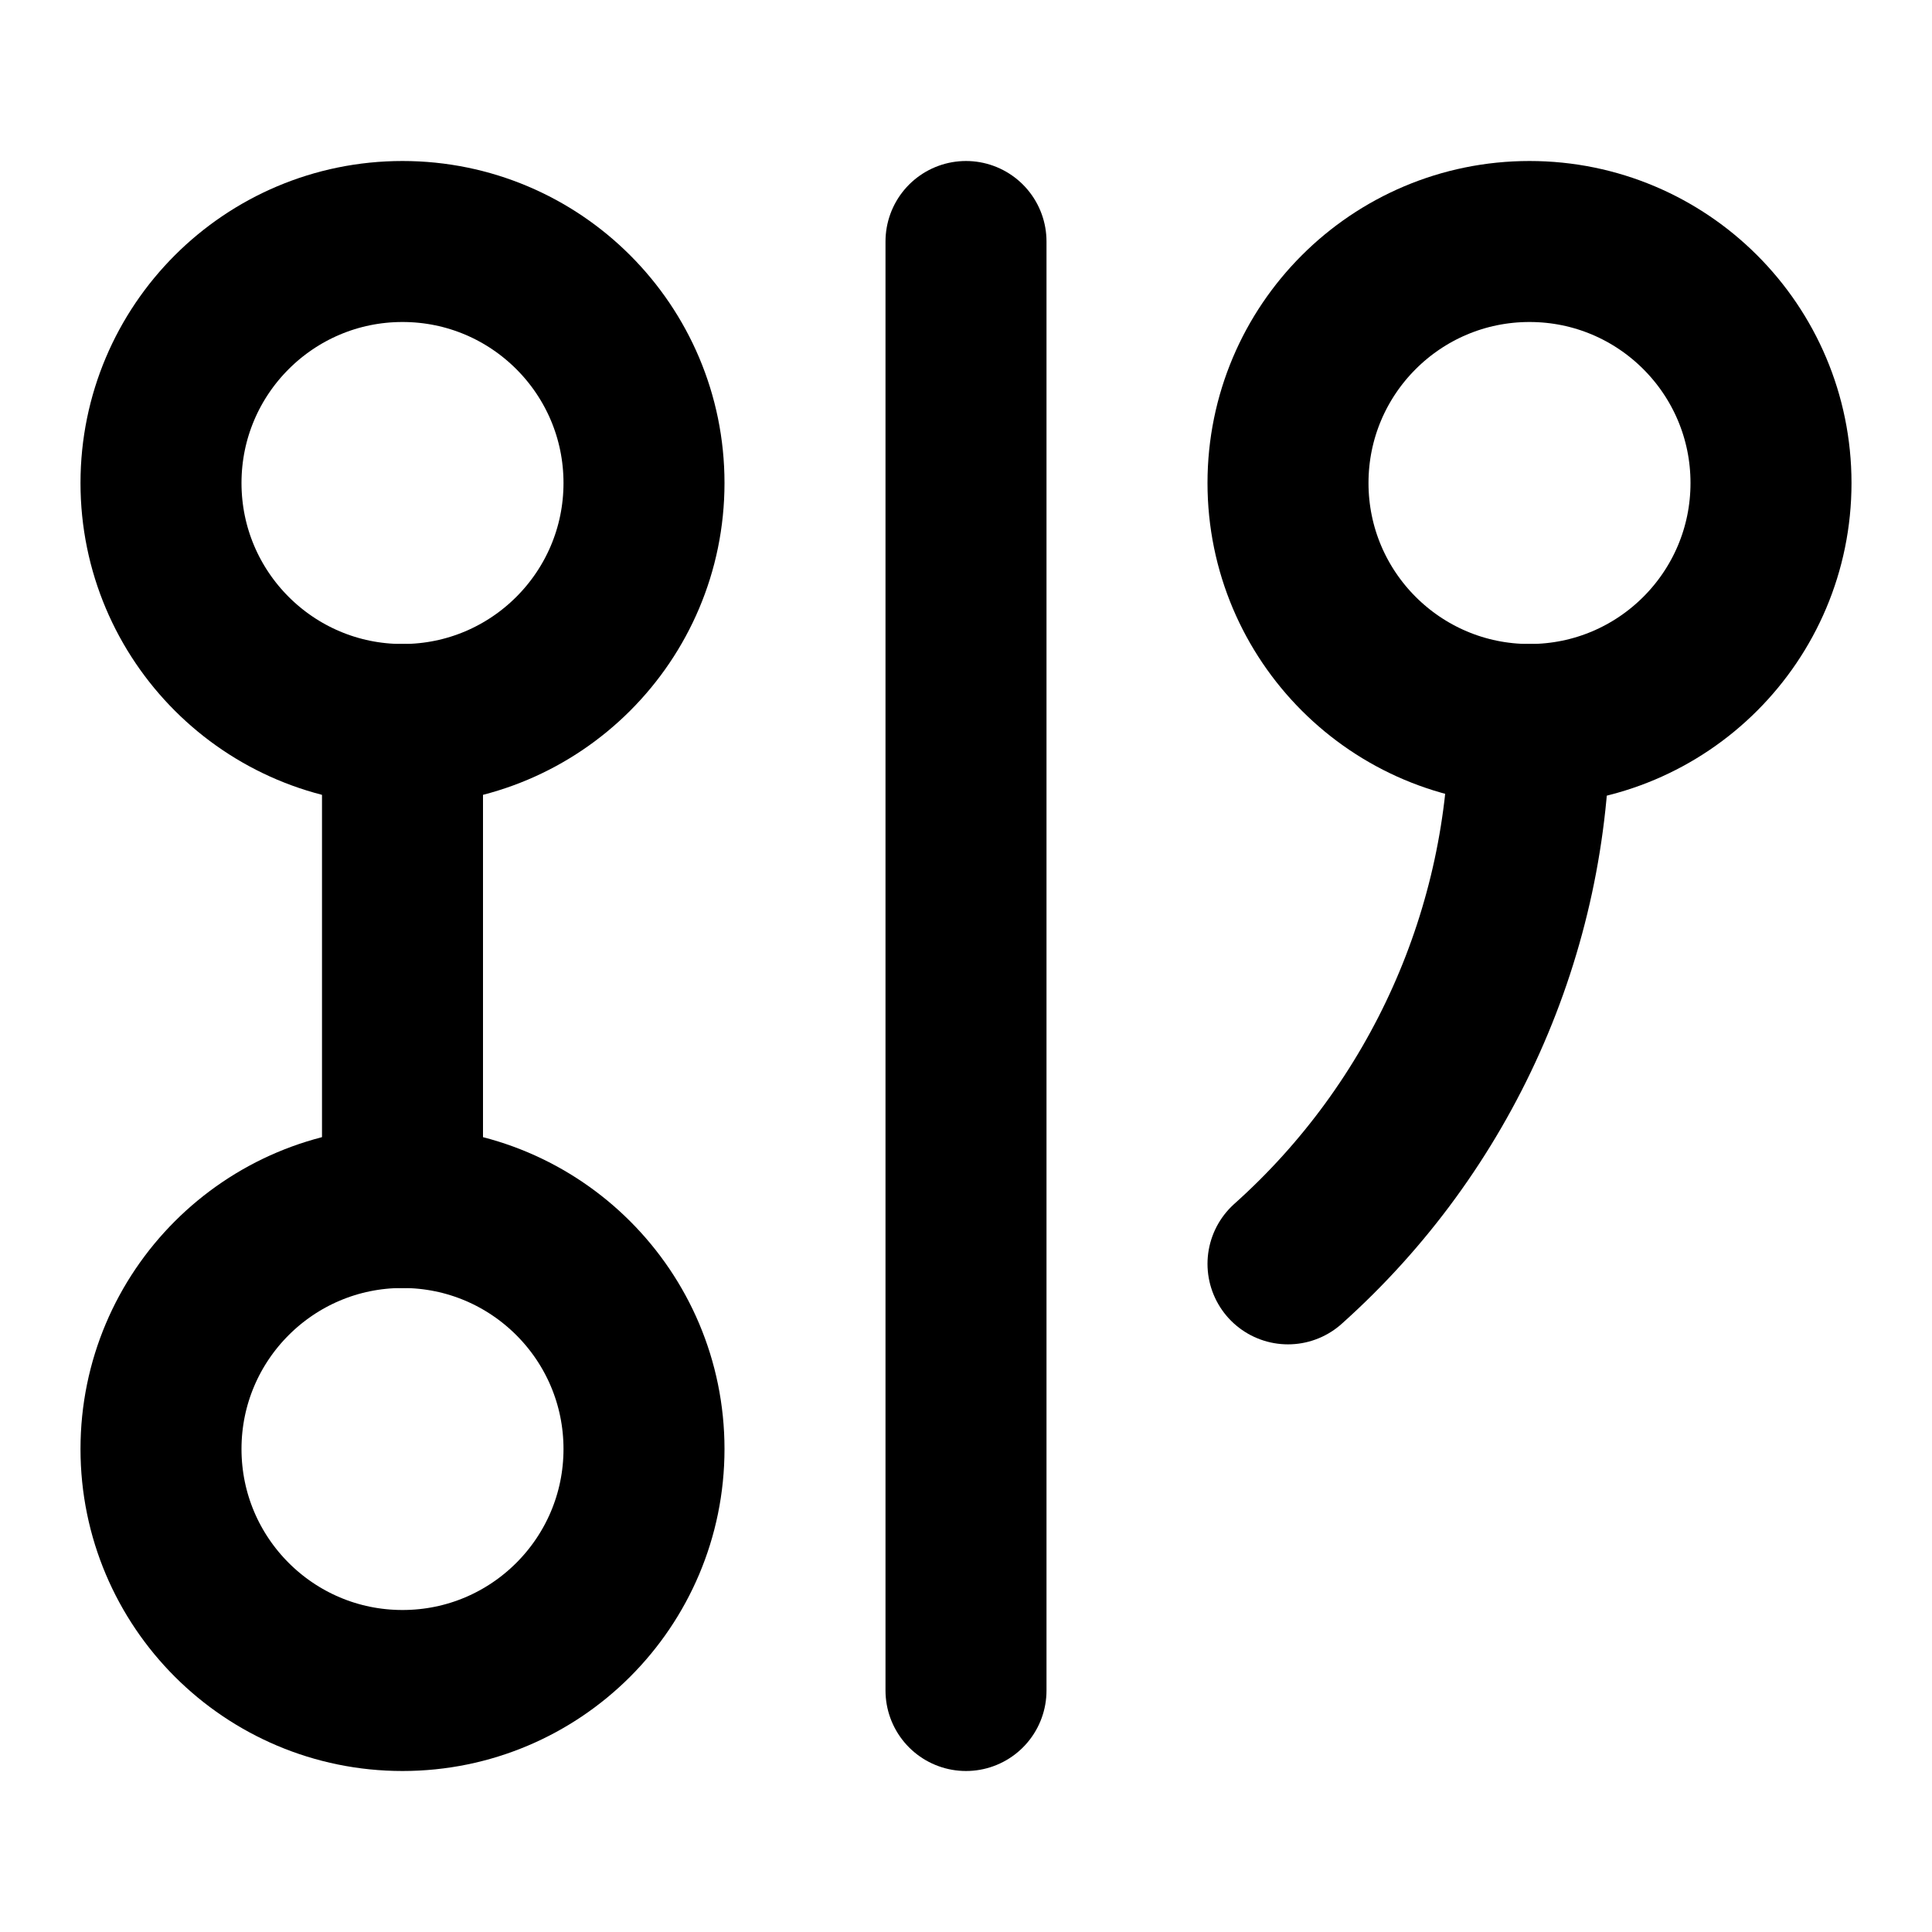
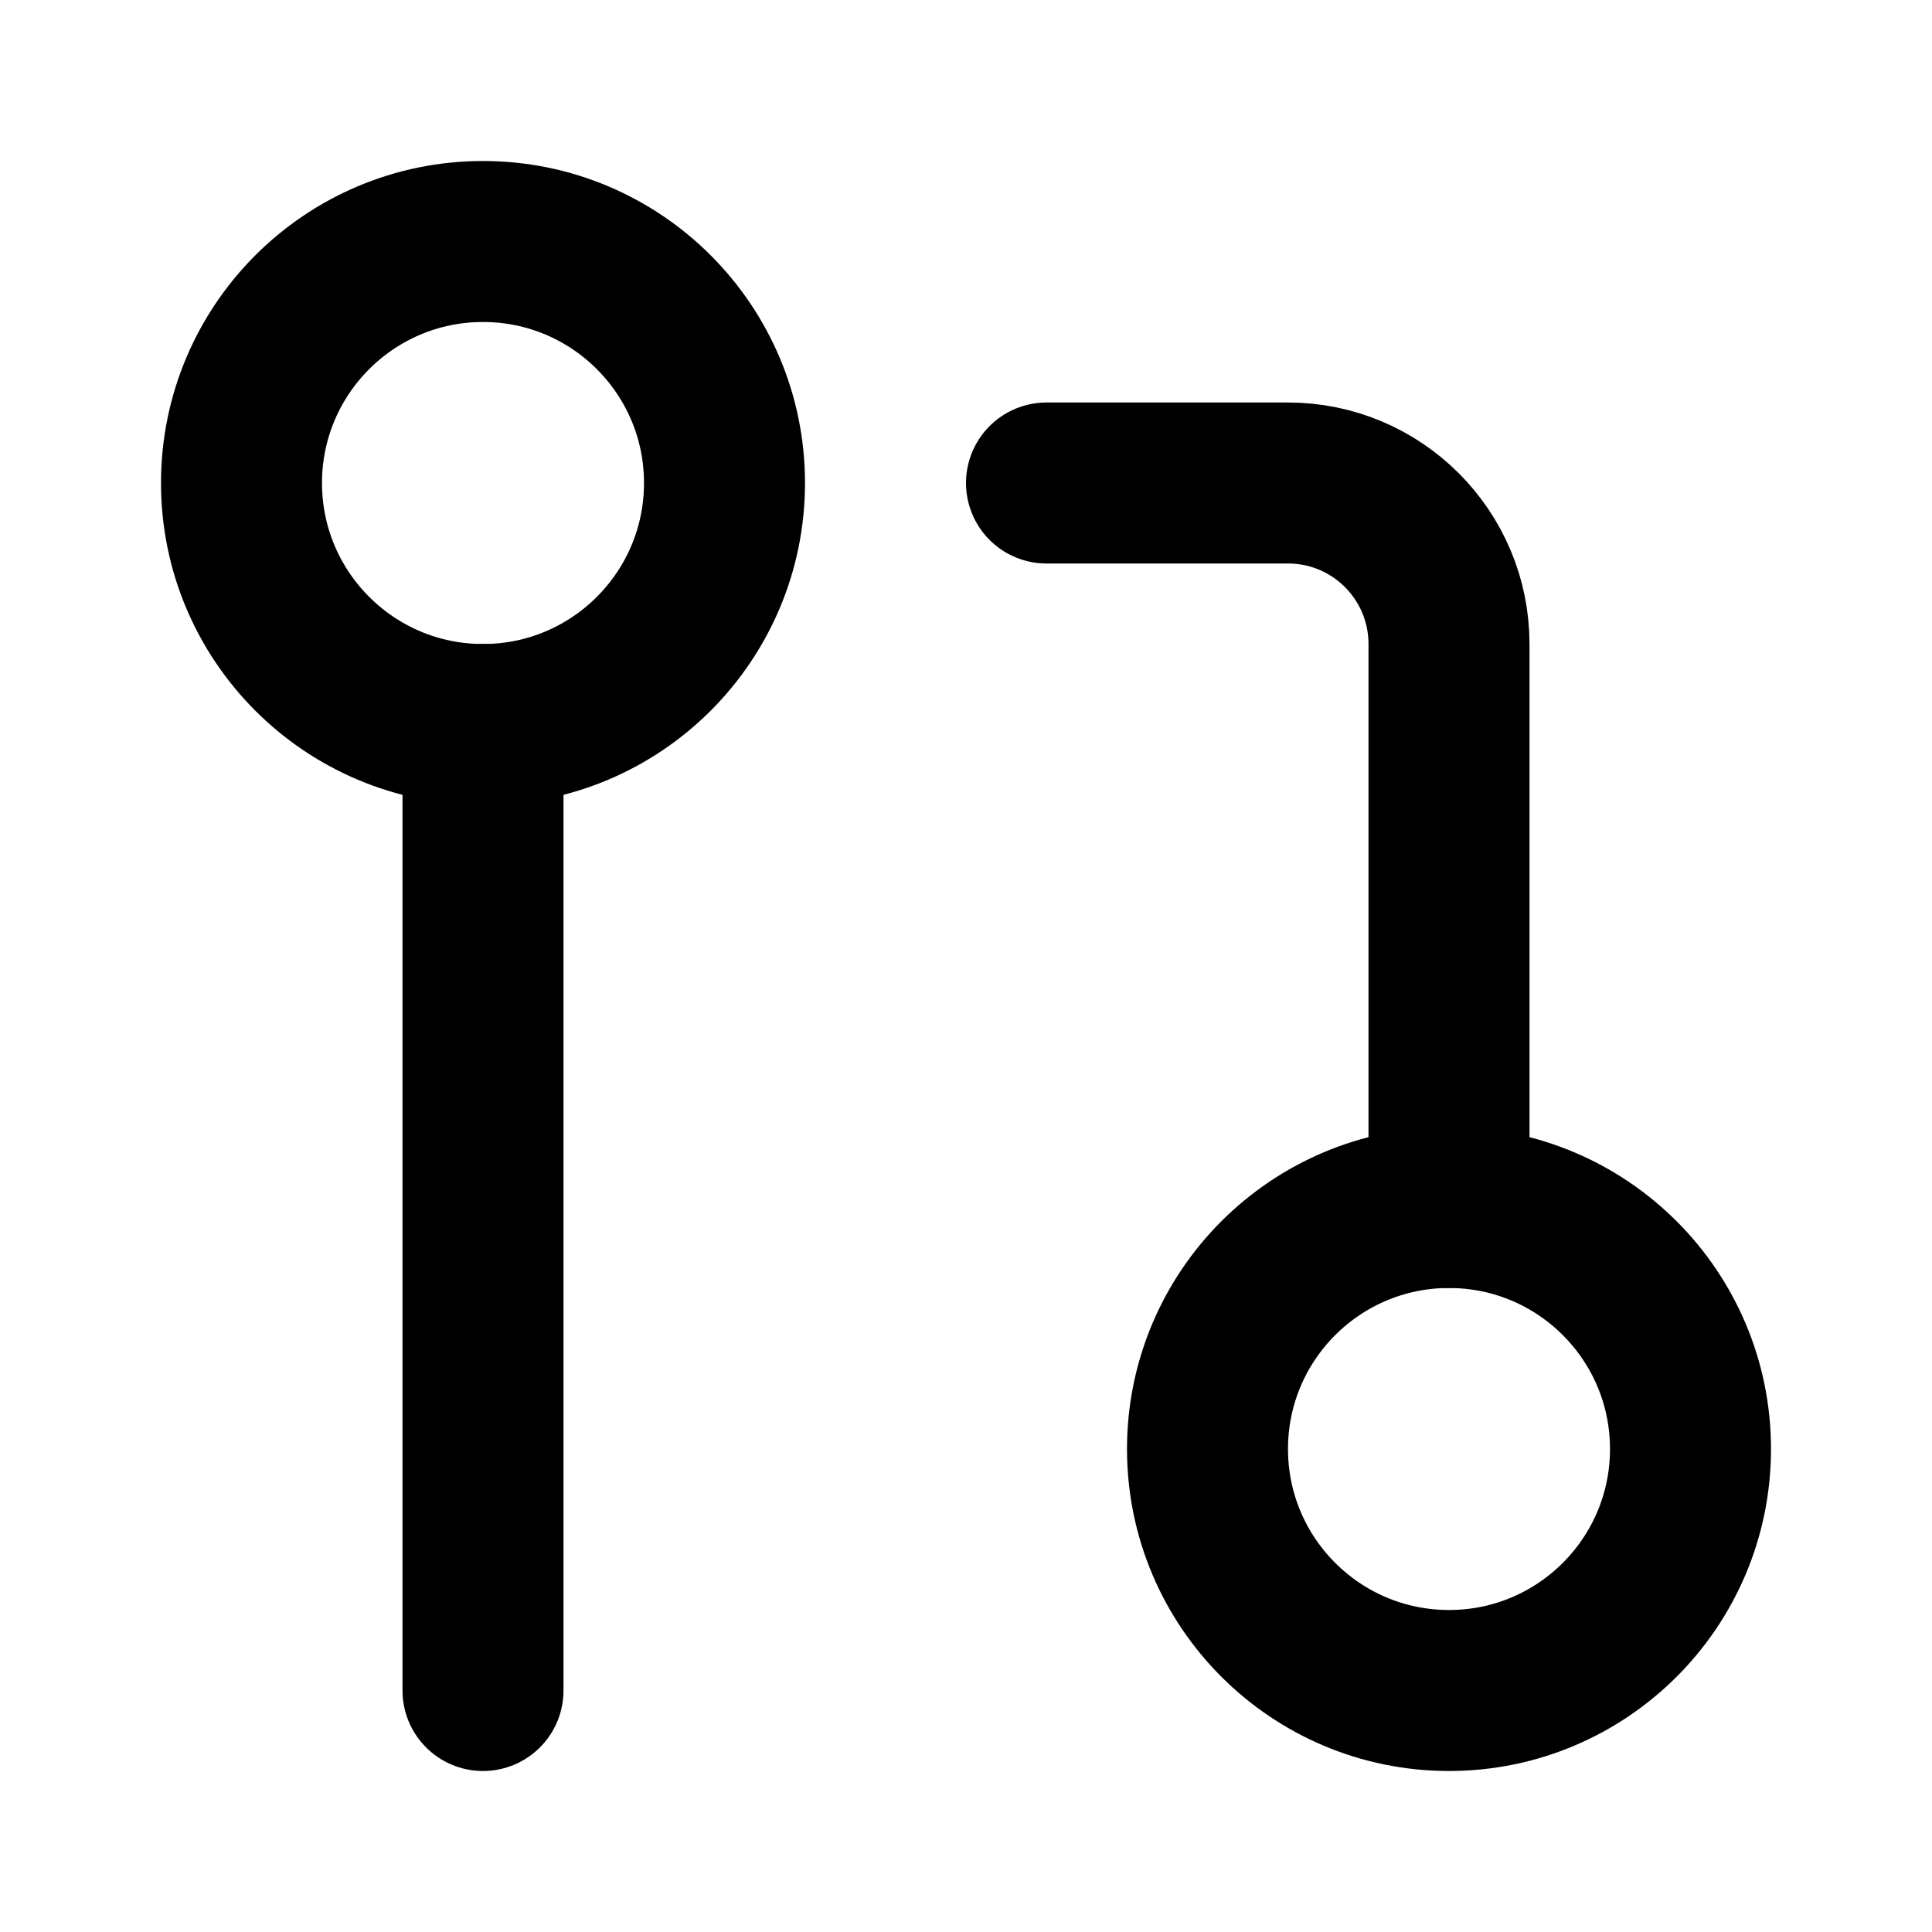
- <svg xmlns="http://www.w3.org/2000/svg" class="lucide lucide-git-graph" width="24" height="24" viewBox="0 0 24 24" fill="none" stroke="currentColor" stroke-width="2" stroke-linecap="round" stroke-linejoin="round">
-   <circle cx="5" cy="6" r="3" />
-   <path d="M5 9v6" />
-   <circle cx="5" cy="18" r="3" />
-   <path d="M12 3v18" />
-   <circle cx="19" cy="6" r="3" />
-   <path d="M16 15.7A9 9 0 0 0 19 9" />
+ <svg xmlns="http://www.w3.org/2000/svg" class="lucide lucide-git-pull-request" width="24" height="24" viewBox="0 0 24 24" fill="none" stroke="currentColor" stroke-width="2" stroke-linecap="round" stroke-linejoin="round">
+   <circle cx="18" cy="18" r="3" />
+   <circle cx="6" cy="6" r="3" />
+   <path d="M13 6h3a2 2 0 0 1 2 2v7" />
+   <line x1="6" x2="6" y1="9" y2="21" />
</svg>
